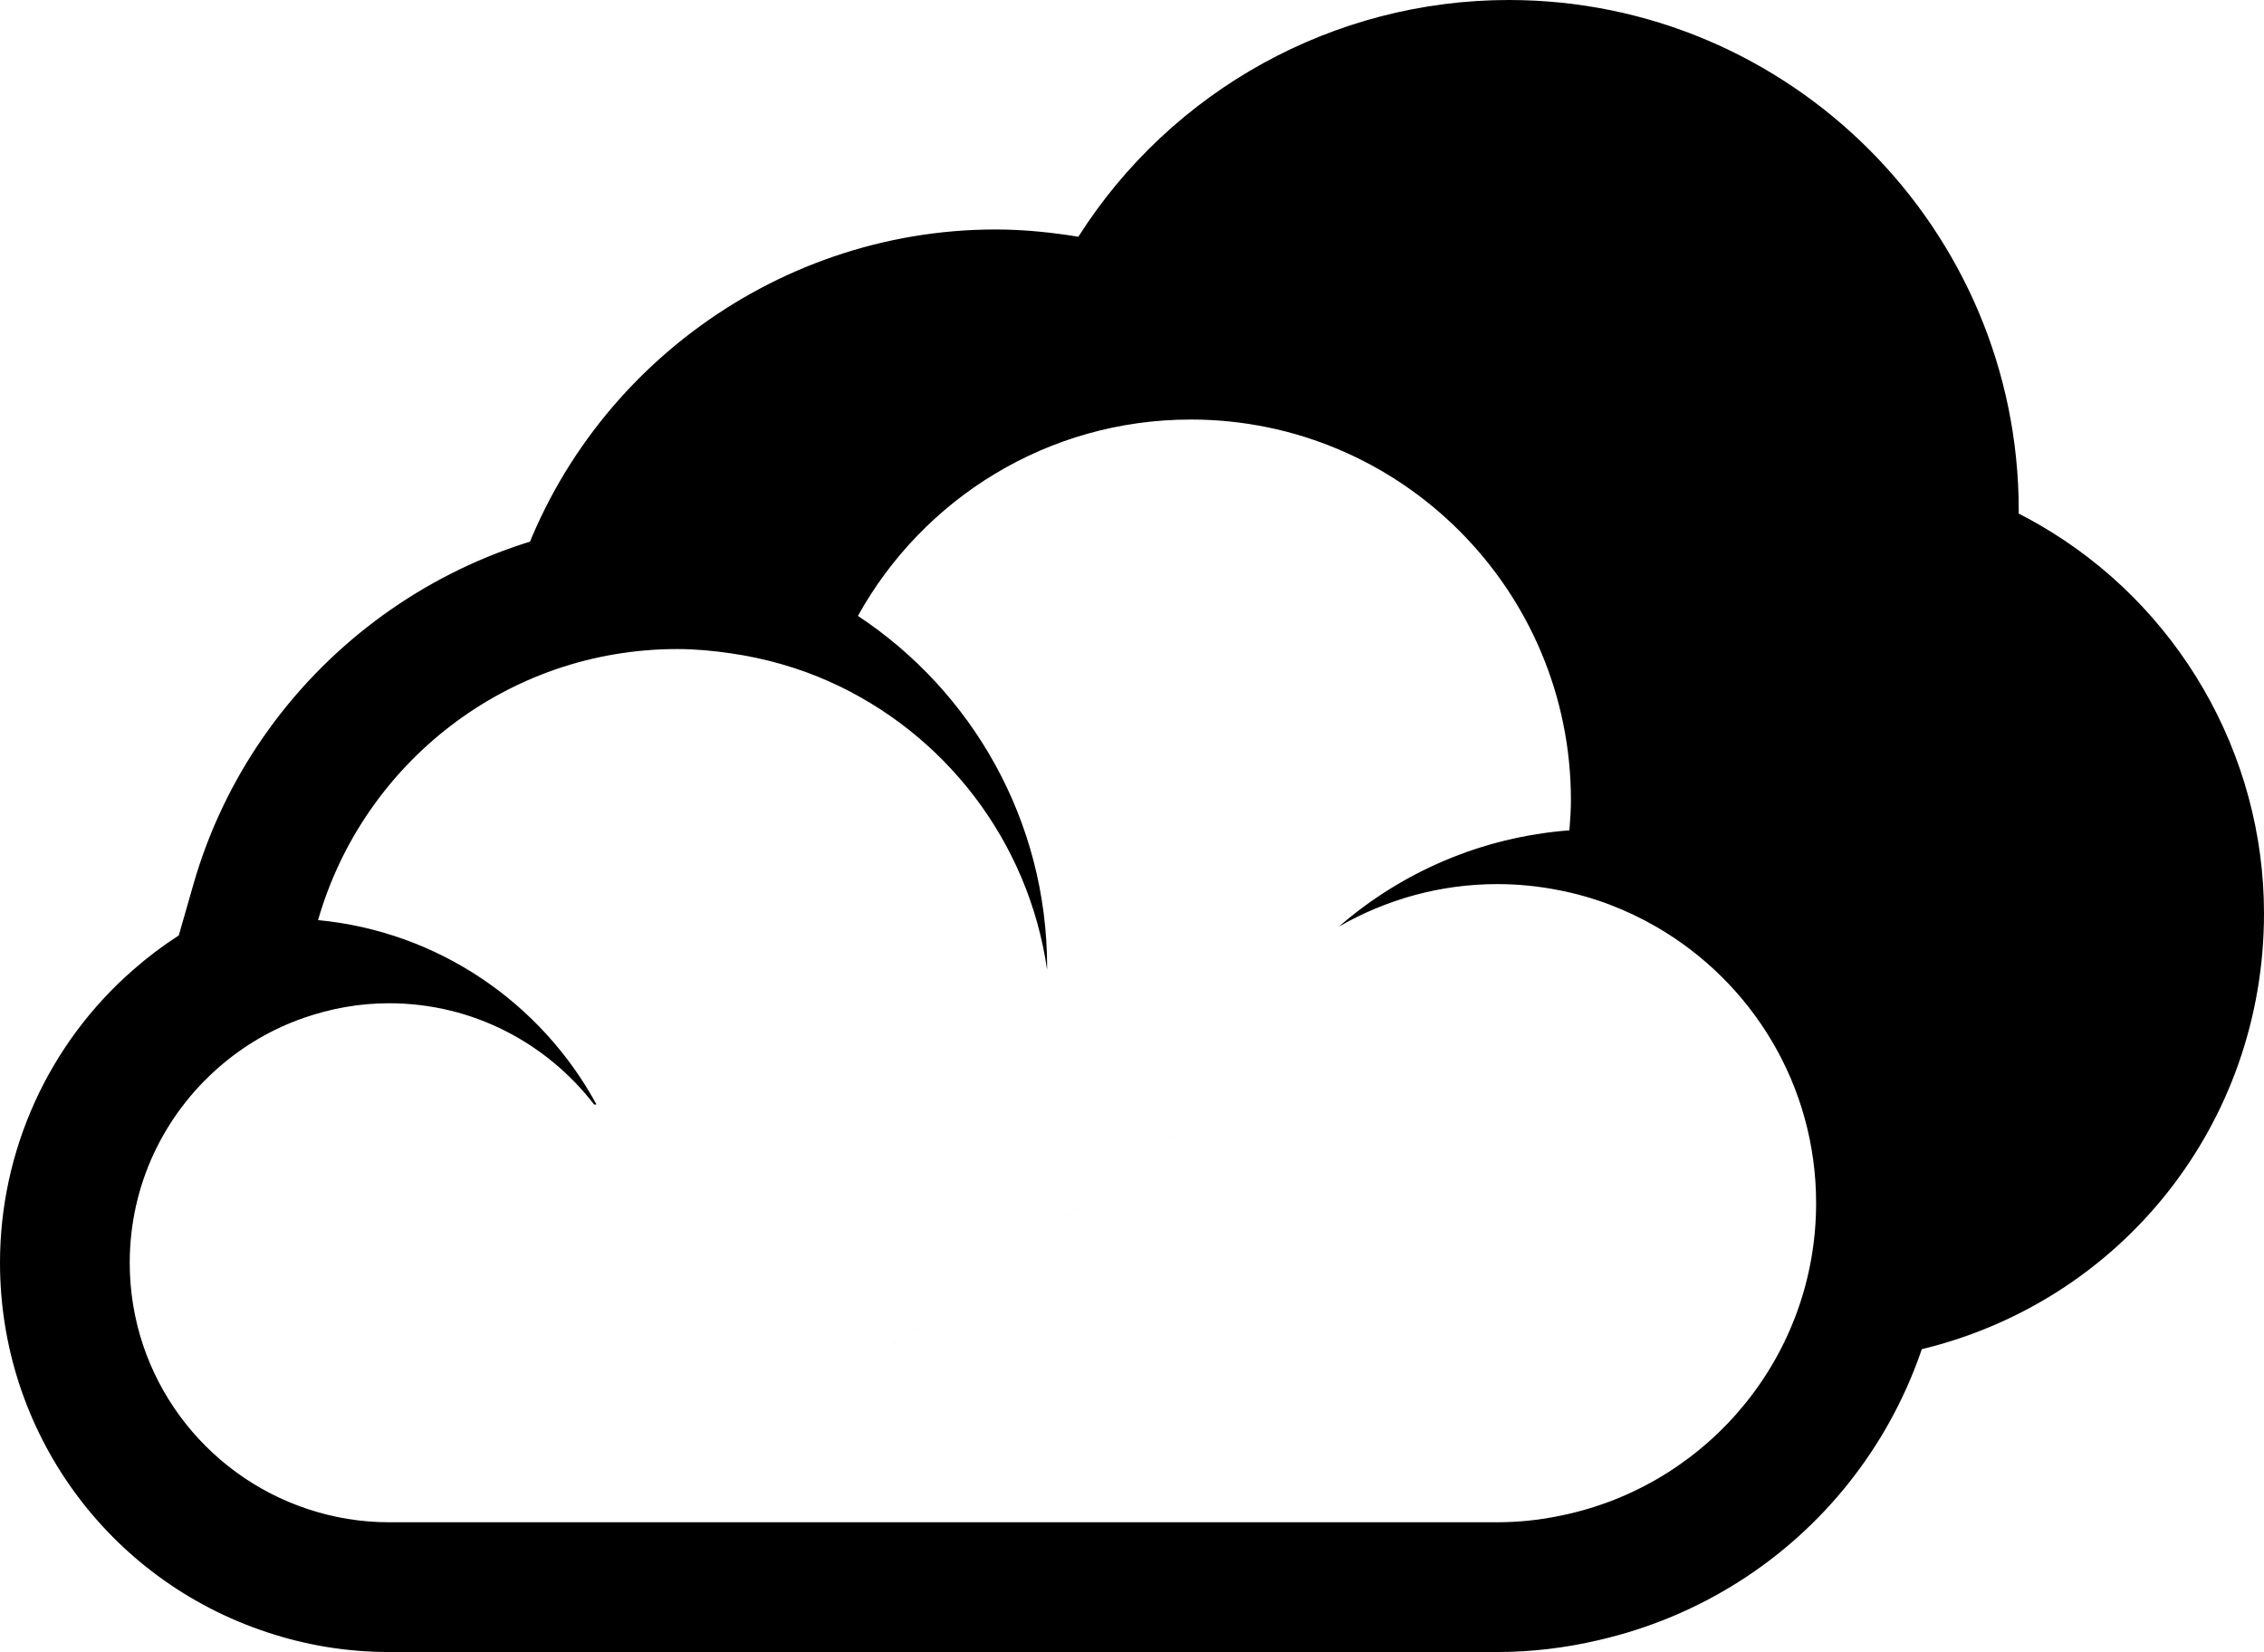
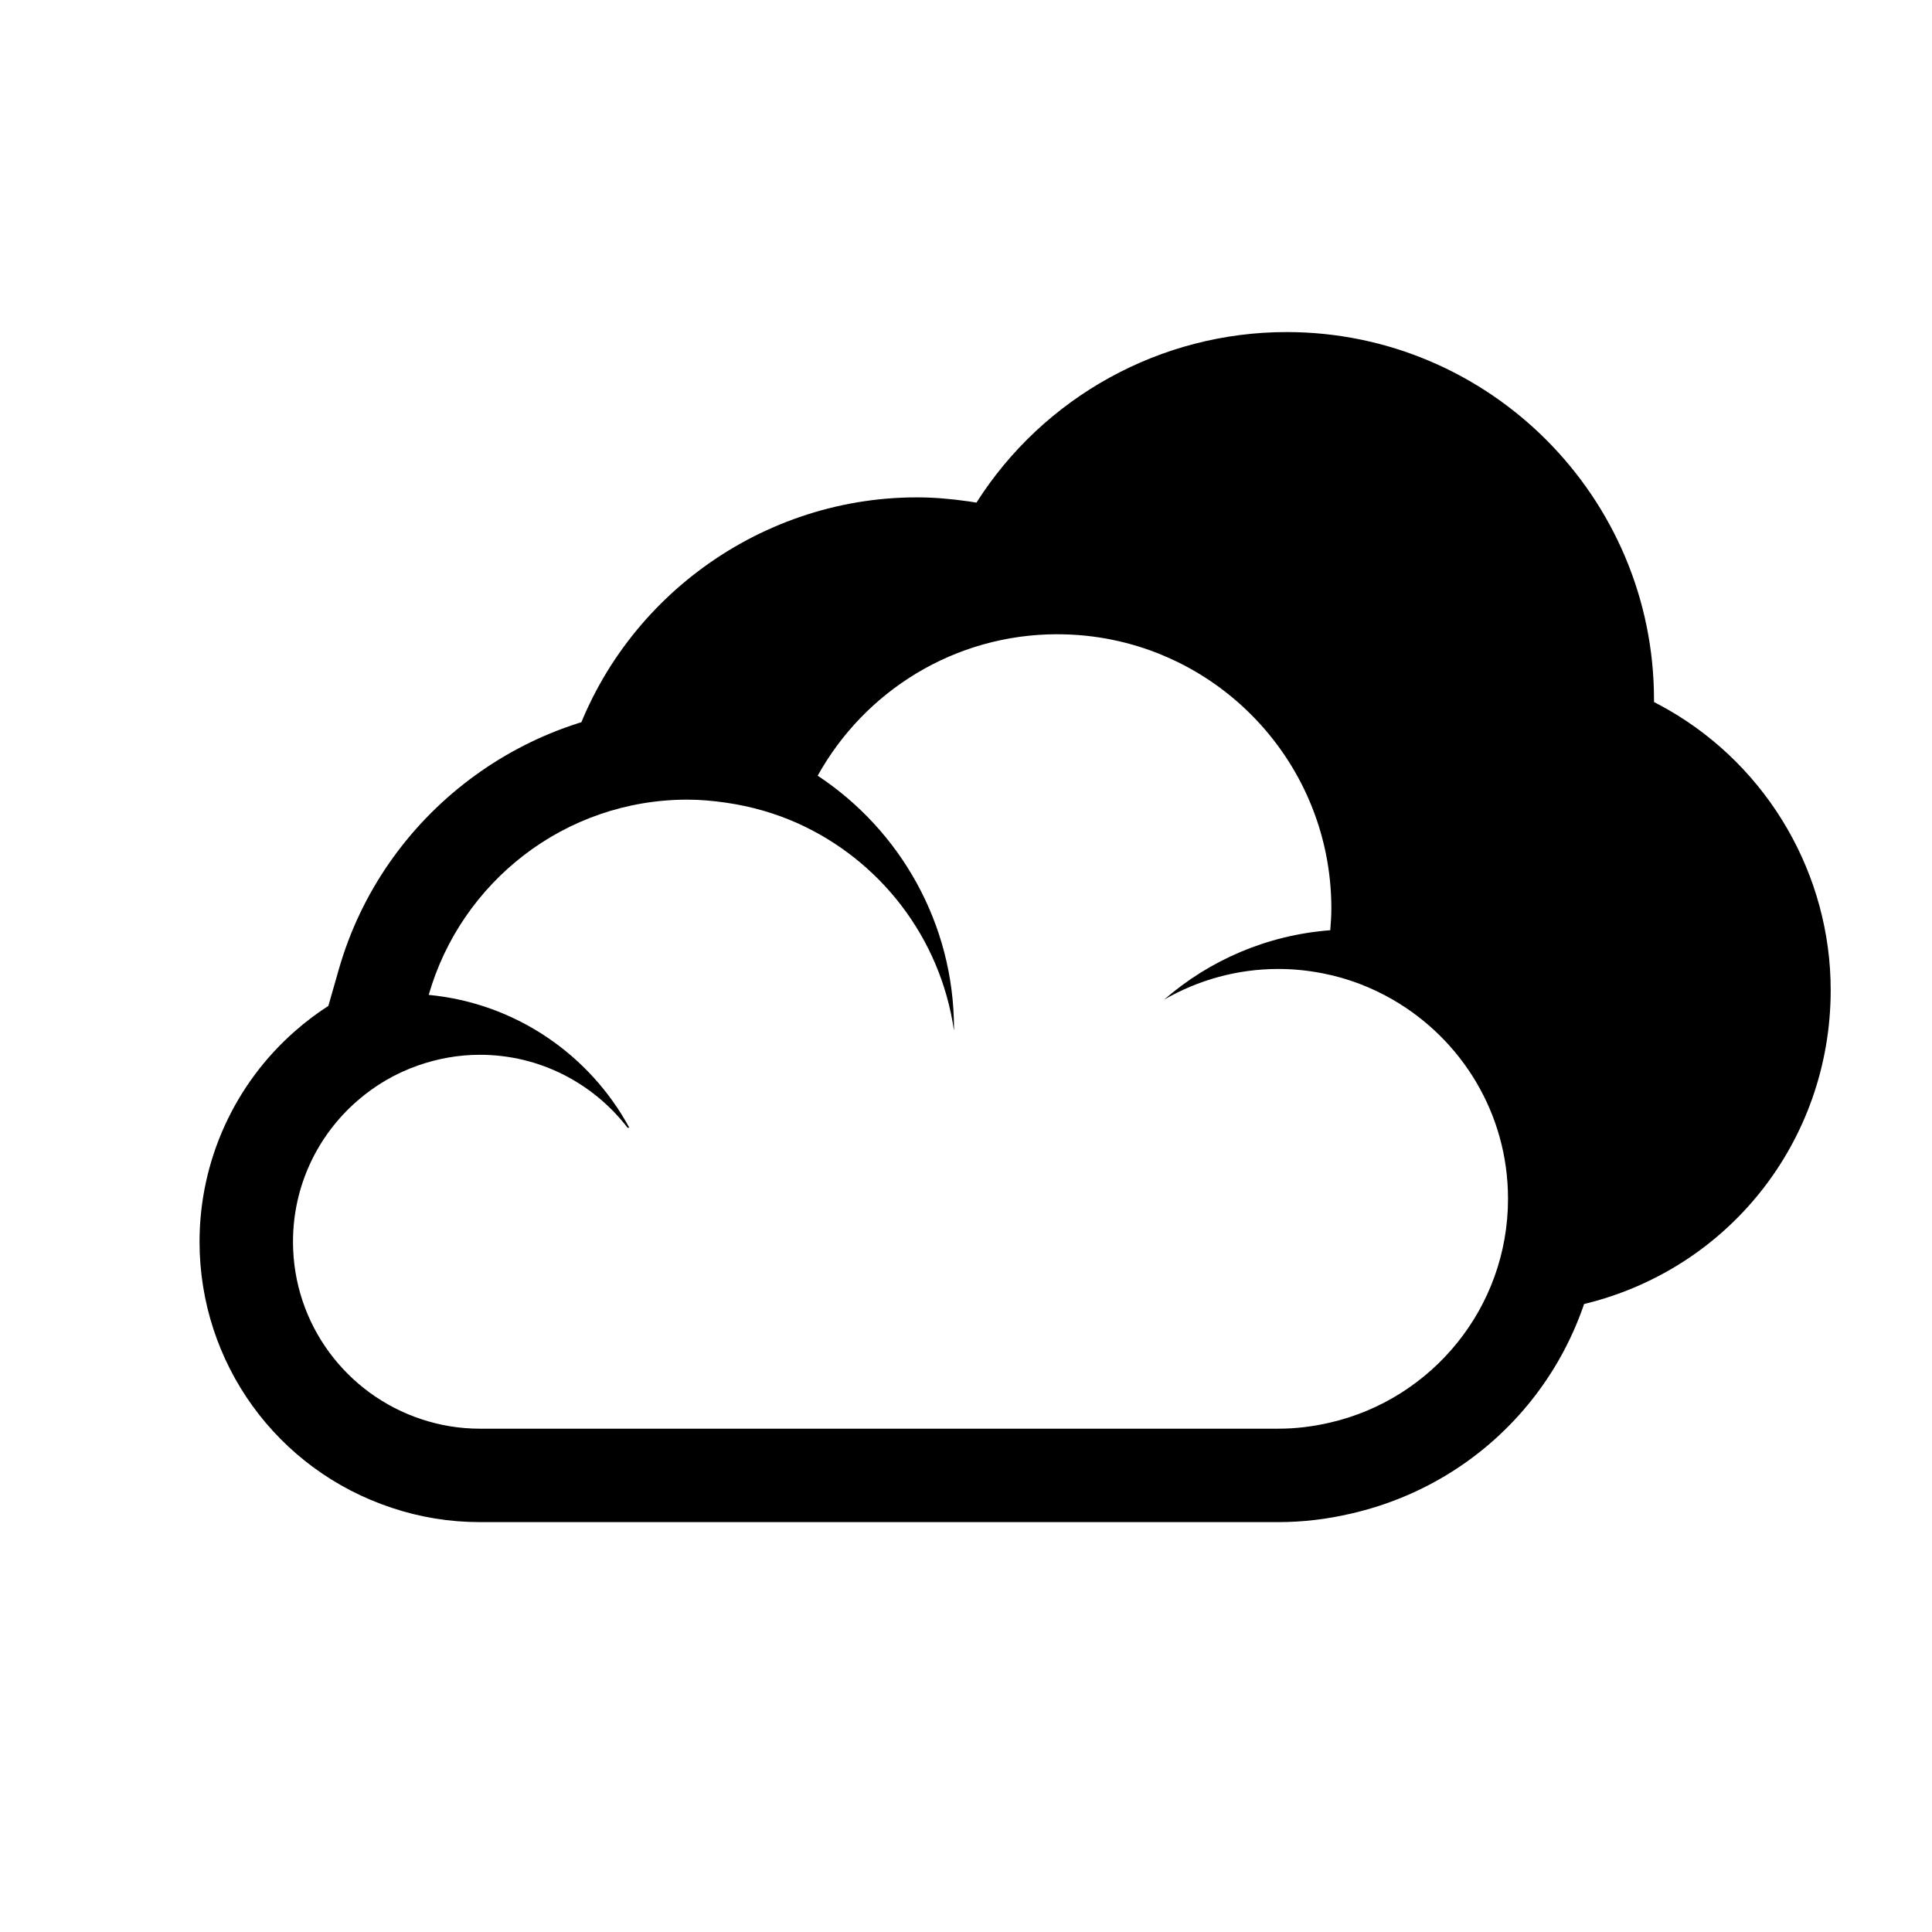
- <svg xmlns="http://www.w3.org/2000/svg" height="72.96" width="100" version="1.1" id="svg2" enable-background="new 0 0 64 64" viewBox="0 0 100 72.96">
+ <svg xmlns="http://www.w3.org/2000/svg" viewBox="0 0 64 64" enable-background="new 0 0 64 64" id="svg2" version="1.1">
  <defs id="defs8" />
-   <path id="path4" d="m 66.645,0 c -7.729,0 -14.895,3.974 -19.016,10.457 -0.159,-0.027 -0.318,-0.052 -0.477,-0.076 -1.143,-0.165 -2.184,-0.246 -3.181,-0.246 -9.865,0 -18.657,6.632 -21.377,16.125 l -0.647,2.256 c -0.703,0.453 -1.374,0.959 -2.01,1.518 -3.736,3.256 25.096,-13.297 30.047,-12.966 6.299,0.421 4.848,-0.112 11.903,2.218 1.728,0.577 18.868,26.509 18.795,28.347 L 80.188,60.161 c -0.058,1.481 2.985,-0.174 4.468,-0.521 C 93.679,57.568 100,49.63 100,40.339 100,33.283 96.191,26.703 90.063,23.17 89.767,22.999 89.469,22.838 89.167,22.682 l 0,-0.141 C 89.167,10.113 79.065,0 66.645,0 Z m -4.88,16.464 c 4.969,8.132 7.776,16.357 14.013,21.591 5.983,7.294 7.801,10.803 7.573,16.004 C 82.336,54.298 73.107,26.231 72.115,25.776 L 48.71,15.04 c 0,0 -24.018,12.389 -25.148,12.013 -4.565,-1.508 -10.435,12.917 -10.435,7.847 0,-3.449 2.68,-2.099 5.086,-4.196 1.089,-0.954 3.243,-1.698 4.636,-2.183 1.183,-0.411 6.35,-1.094 7.674,-1.094 12.477,-10.771 5.807,-3.148 13.444,-11.559 0.806,0 1.588,0.076 2.36,0.188 1.53,0.221 2.997,0.64 4.359,1.247 5.081,2.269 6.483,-5.221 7.308,0.473 0,-0.03 10.739,0.731 10.739,0.701 0,-6.485 -11.752,-0.75 -16.785,-4.076 2.866,-5.17 -4.138,1.088 2.187,1.088 z m 7.41,20.694 c -54.272,40.618 -27.136,20.309 0,0 z" style="fill:#000000;fill-opacity:1;stroke:none" />
-   <path style="fill:#000000;fill-opacity:1;stroke:none" id="path4-6" d="m 52.592,18.528 c 9.275,0 16.795,7.526 16.795,16.811 0,0.45 -0.033,0.89 -0.067,1.332 -3.883,0.297 -7.411,1.844 -10.183,4.253 2.064,-1.186 4.448,-1.878 7,-1.878 0.943,0 1.864,0.097 2.756,0.276 1.524,0.299 2.955,0.854 4.259,1.606 4.217,2.435 7.065,6.982 7.065,12.207 0,6.69 -4.667,12.287 -10.92,13.723 -1.016,0.238 -2.07,0.372 -3.161,0.372 l -48.955,0 c -1.256,0 -2.46,-0.208 -3.59,-0.584 -4.565,-1.508 -7.861,-5.806 -7.861,-10.875 0,-3.449 1.524,-6.533 3.931,-8.63 1.089,-0.954 2.356,-1.699 3.749,-2.184 1.183,-0.411 2.448,-0.649 3.772,-0.649 3.693,0 6.966,1.758 9.062,4.474 l 0.103,-0.003 C 23.915,44.302 19.368,41.143 14.049,40.636 16.028,33.732 22.378,28.665 29.915,28.665 c 0.806,0 1.589,0.076 2.361,0.188 1.53,0.221 2.994,0.64 4.356,1.248 5.081,2.269 8.791,7.022 9.616,12.716 0,-0.03 0.003,-0.067 0.003,-0.097 0,-6.485 -3.323,-12.193 -8.357,-15.519 2.866,-5.17 8.373,-8.672 14.698,-8.672 m 0,-5.73 c -7.729,0 -14.895,3.974 -19.016,10.457 -0.159,-0.027 -0.319,-0.05 -0.478,-0.074 -1.143,-0.165 -2.184,-0.246 -3.181,-0.246 -9.865,0 -18.655,6.631 -21.375,16.124 L 7.896,41.314 C 7.192,41.766 6.52,42.273 5.884,42.832 2.149,46.088 0,50.809 0,55.771 0,63.201 4.74,69.758 11.795,72.087 c 1.728,0.577 3.547,0.874 5.386,0.874 l 48.955,0 c 1.483,0 2.985,-0.176 4.468,-0.523 9.023,-2.073 15.343,-10.011 15.343,-19.302 0,-7.056 -3.806,-13.635 -9.934,-17.169 -0.297,-0.17 -0.594,-0.332 -0.897,-0.488 0,-0.044 0,-0.092 0,-0.139 0,-12.428 -10.103,-22.541 -22.524,-22.541 z" />
+   <path style="fill:#000000" d="m 42.621,11 c -4.177,0 -8.049,2.147 -10.275,5.65 -0.086,-0.015 -0.172,-0.028 -0.258,-0.041 -0.618,-0.089 -1.18,-0.133 -1.719,-0.133 -5.331,0 -10.081,3.584 -11.551,8.713 l -0.35,1.219 c -0.38,0.245 -0.742,0.518 -1.086,0.82 -2.019,1.759 13.561,-7.185 16.236,-7.006 3.404,0.228 2.62,-0.06 6.432,1.198 0.934,0.312 10.195,14.324 10.156,15.317 l -0.267,6.77 c -0.032,0.8 1.613,-0.094 2.414,-0.281 4.875,-1.12 8.291,-5.409 8.291,-10.43 0,-3.813 -2.058,-7.368 -5.369,-9.277 -0.16,-0.092 -0.321,-0.179 -0.484,-0.264 l 0,-0.076 C 54.791,16.464 49.333,11 42.621,11 Z m -2.637,8.896 c 2.685,4.394 4.202,8.838 7.572,11.667 3.233,3.941 4.215,5.837 4.092,8.648 -0.549,0.128 -5.535,-15.037 -6.071,-15.283 L 32.93,19.127 c 0,0 -12.978,6.695 -13.589,6.491 -2.467,-0.815 -5.638,6.979 -5.638,4.24 0,-1.864 1.448,-1.134 2.748,-2.267 0.588,-0.515 1.752,-0.917 2.505,-1.18 0.639,-0.222 3.431,-0.591 4.146,-0.591 6.742,-5.82 3.138,-1.701 7.264,-6.246 0.436,0 0.858,0.041 1.275,0.102 0.827,0.119 1.619,0.346 2.355,0.674 2.745,1.226 3.503,-2.821 3.949,0.255 0,-0.016 5.803,0.395 5.803,0.379 0,-3.504 -6.35,-0.405 -9.07,-2.203 1.549,-2.793 -2.236,0.588 1.182,0.588 z m 4.004,11.182 c -29.326,21.948 -14.663,10.974 0,0 z" id="path4" />
+   <path d="m 35.028,21.011 c 5.012,0 9.075,4.067 9.075,9.084 0,0.243 -0.018,0.481 -0.036,0.72 -2.098,0.16 -4.005,0.996 -5.502,2.298 1.115,-0.641 2.403,-1.015 3.783,-1.015 0.509,0 1.007,0.053 1.489,0.149 0.824,0.162 1.597,0.461 2.301,0.868 2.279,1.316 3.817,3.773 3.817,6.596 0,3.615 -2.522,6.639 -5.9,7.415 -0.549,0.128 -1.118,0.201 -1.708,0.201 l -26.453,0 c -0.679,0 -1.329,-0.112 -1.94,-0.316 -2.467,-0.815 -4.248,-3.137 -4.248,-5.876 0,-1.864 0.824,-3.53 2.124,-4.663 0.588,-0.515 1.273,-0.918 2.026,-1.18 0.639,-0.222 1.323,-0.351 2.038,-0.351 1.995,0 3.764,0.95 4.896,2.417 l 0.056,-0.002 c -1.313,-2.419 -3.77,-4.125 -6.644,-4.399 1.069,-3.731 4.5,-6.468 8.573,-6.468 0.436,0 0.858,0.041 1.276,0.101 0.827,0.119 1.618,0.346 2.354,0.674 2.745,1.226 4.75,3.794 5.196,6.871 0,-0.016 0.002,-0.036 0.002,-0.053 0,-3.504 -1.796,-6.588 -4.516,-8.386 1.549,-2.793 4.524,-4.686 7.942,-4.686 m 0,-3.096 c -4.177,0 -8.048,2.147 -10.275,5.65 -0.086,-0.015 -0.173,-0.027 -0.259,-0.04 -0.618,-0.089 -1.18,-0.133 -1.719,-0.133 -5.331,0 -10.08,3.583 -11.55,8.712 l -0.349,1.219 c -0.38,0.245 -0.743,0.519 -1.087,0.82 -2.019,1.759 -3.18,4.31 -3.18,6.992 0,4.015 2.561,7.557 6.373,8.816 0.934,0.312 1.917,0.472 2.91,0.472 l 26.453,0 c 0.801,0 1.613,-0.095 2.414,-0.283 4.875,-1.12 8.29,-5.41 8.29,-10.43 0,-3.813 -2.057,-7.368 -5.368,-9.277 -0.16,-0.092 -0.321,-0.18 -0.485,-0.264 0,-0.024 0,-0.05 0,-0.075 0,-6.715 -5.459,-12.18 -12.171,-12.18 z" id="path4-6" />
</svg>
